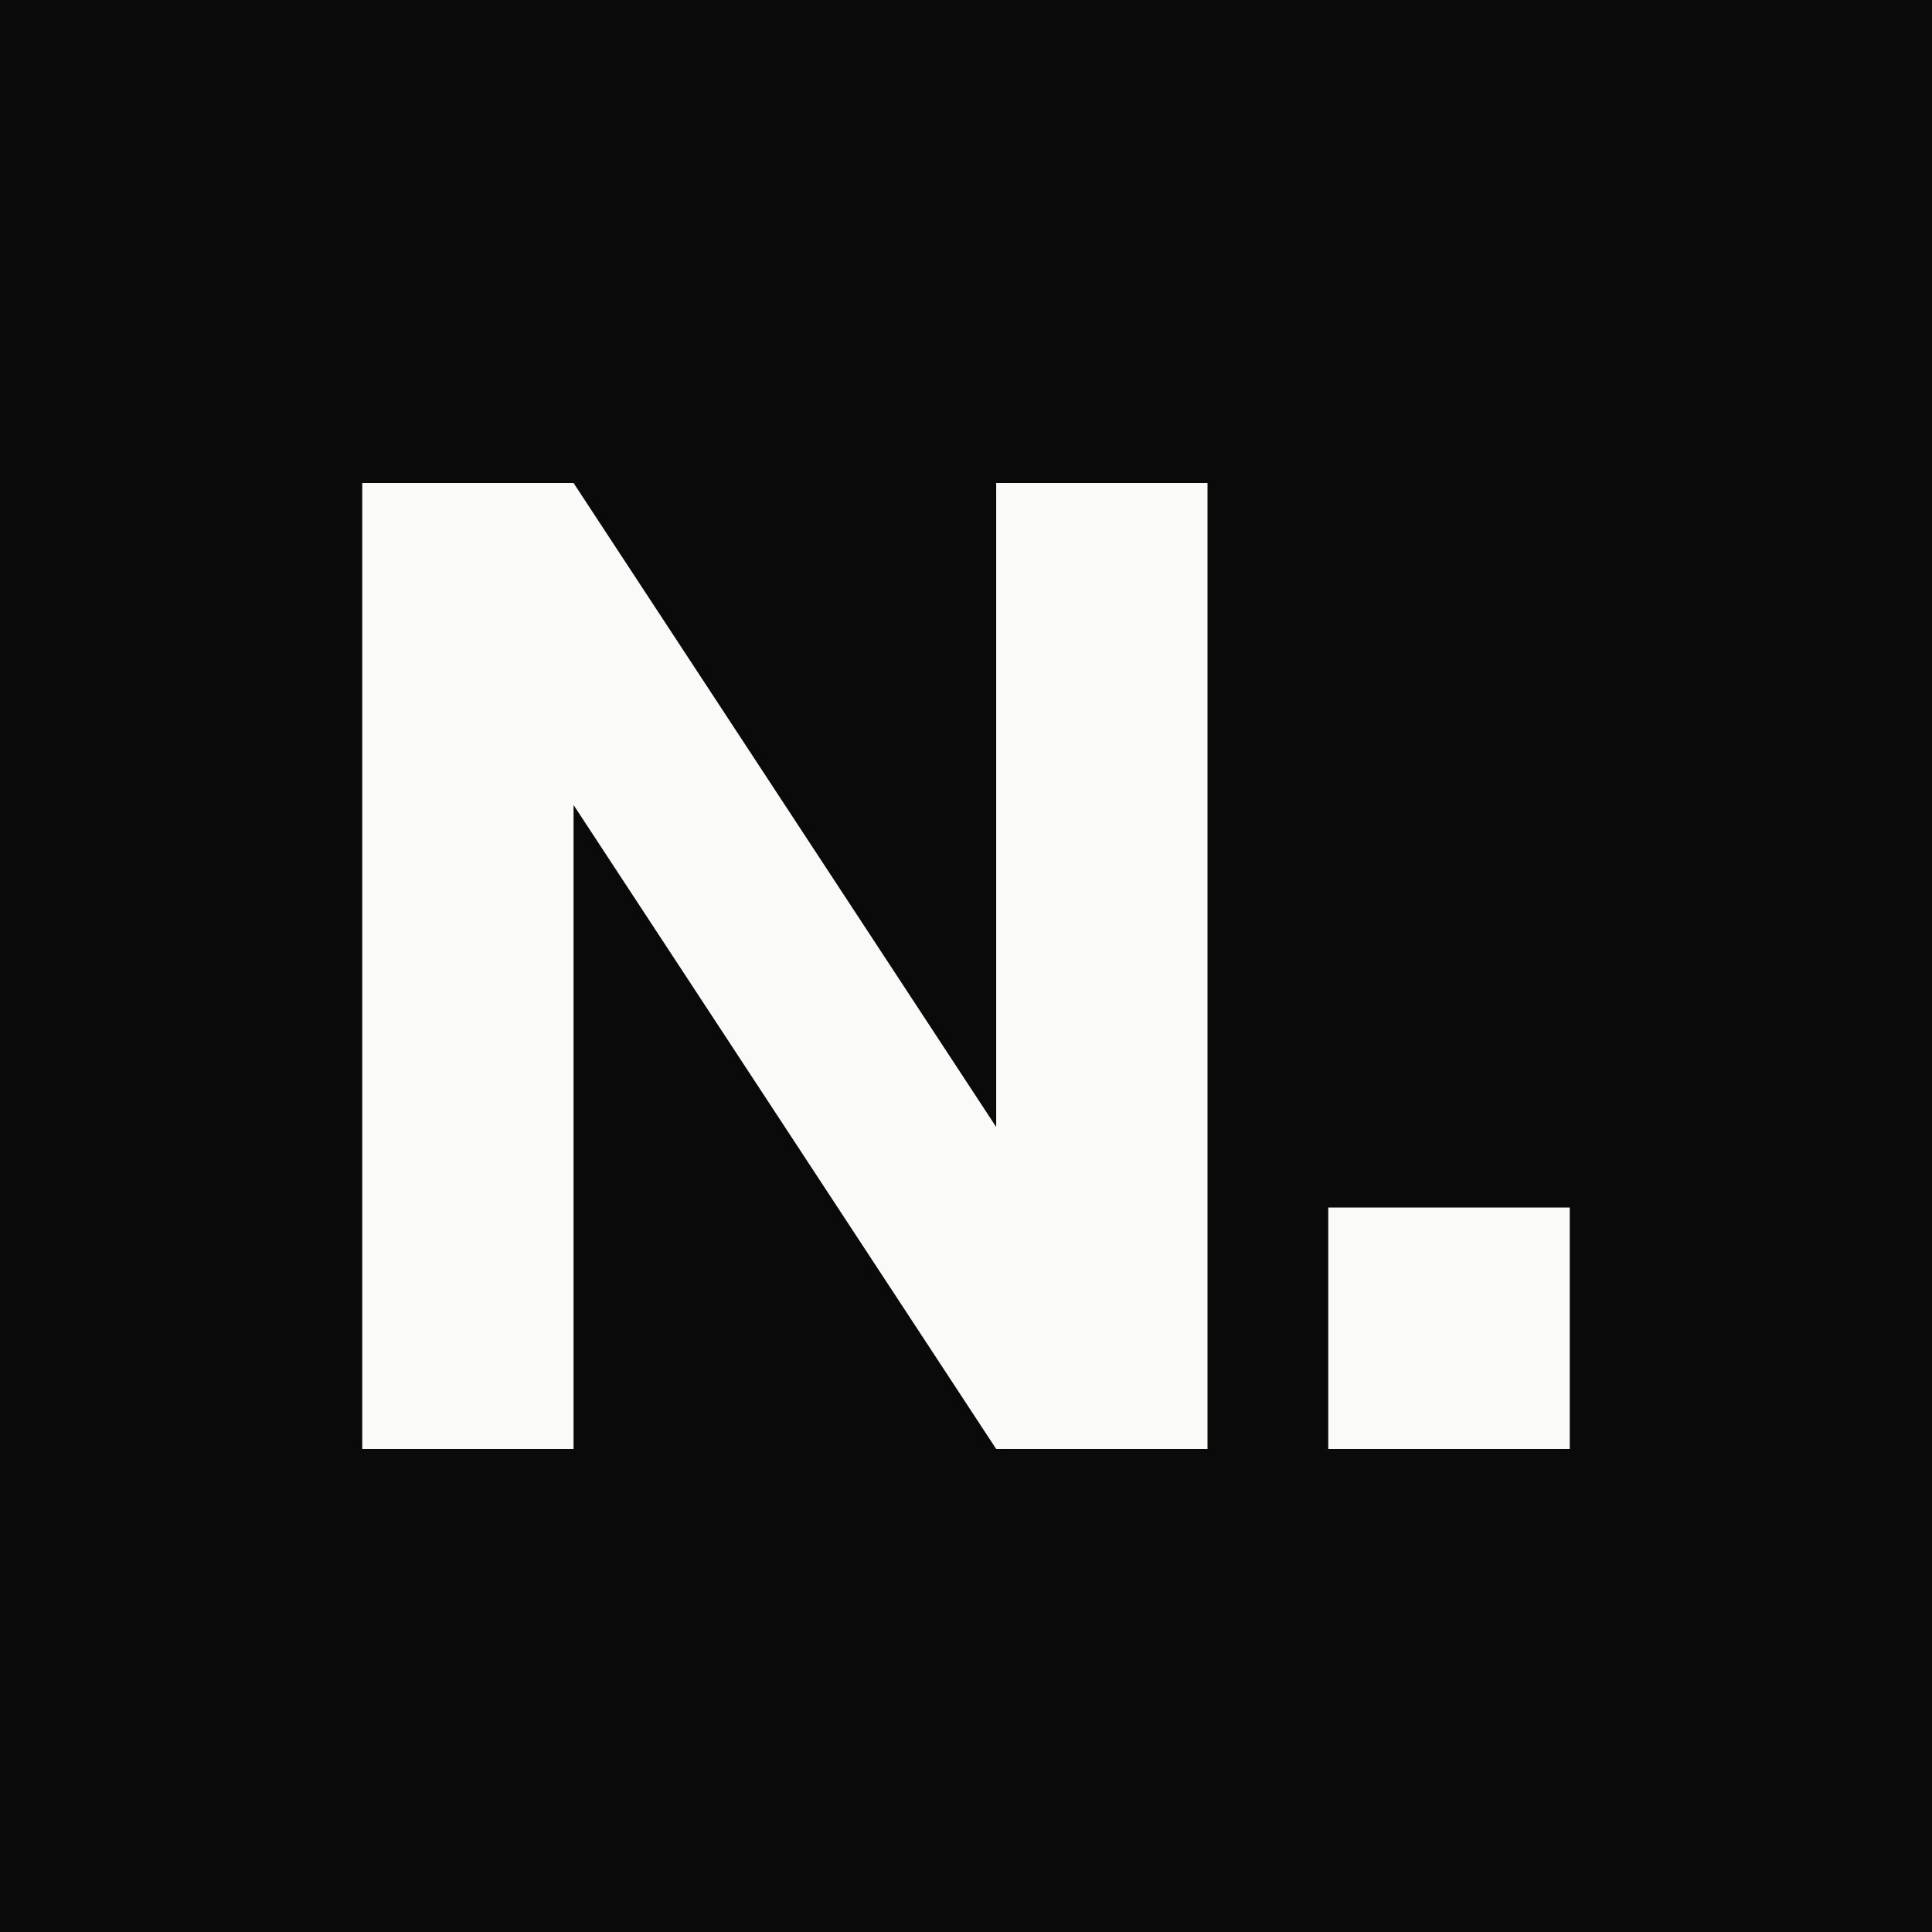
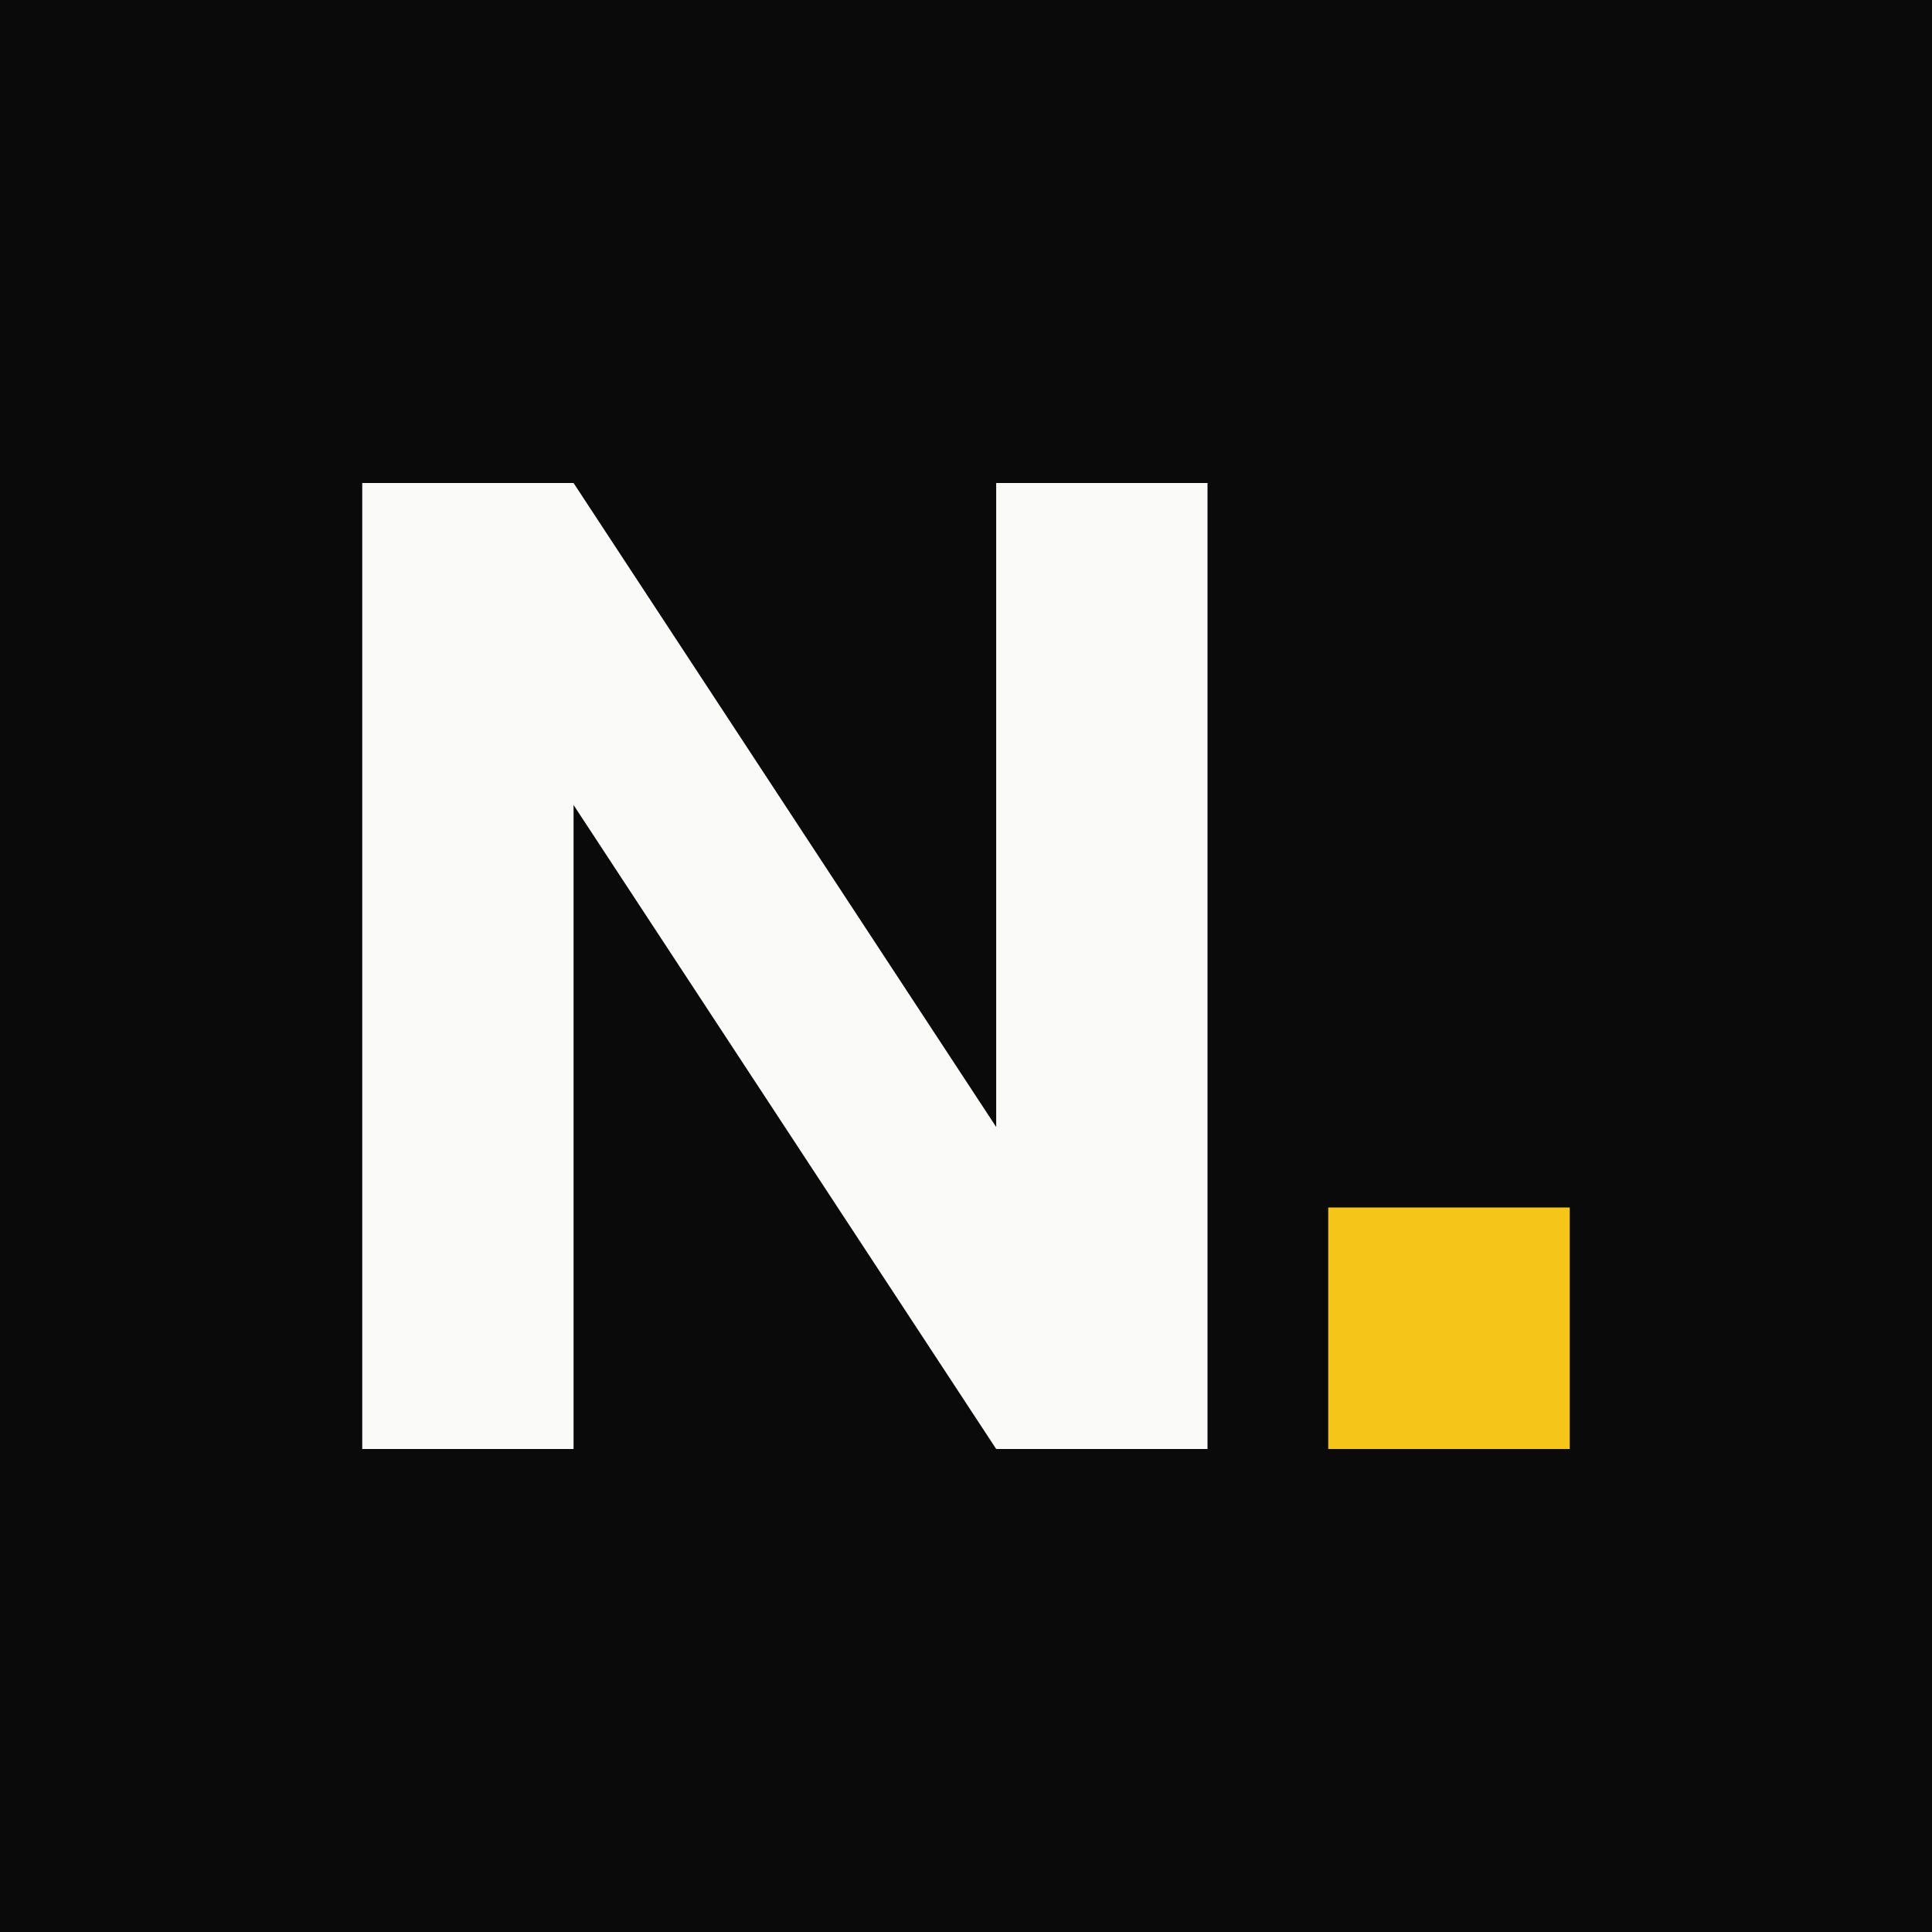
<svg xmlns="http://www.w3.org/2000/svg" viewBox="0 0 64 64" role="img" aria-label="NERD CINEMA.">
  <rect width="64" height="64" fill="#0a0a0a" />
-   <path fill="#fafaf8" d="M12 16h7v32h-7zM33 16h7v32h-7zM12 16h7l21 32h-7zM44 40h8v8h-8z" />
+   <path fill="#fafaf8" d="M12 16h7v32h-7zM33 16h7v32h-7zM12 16h7l21 32h-7z" />
+   <path fill="#f5c518" d="M44 40h8v8h-8z" />
</svg>
